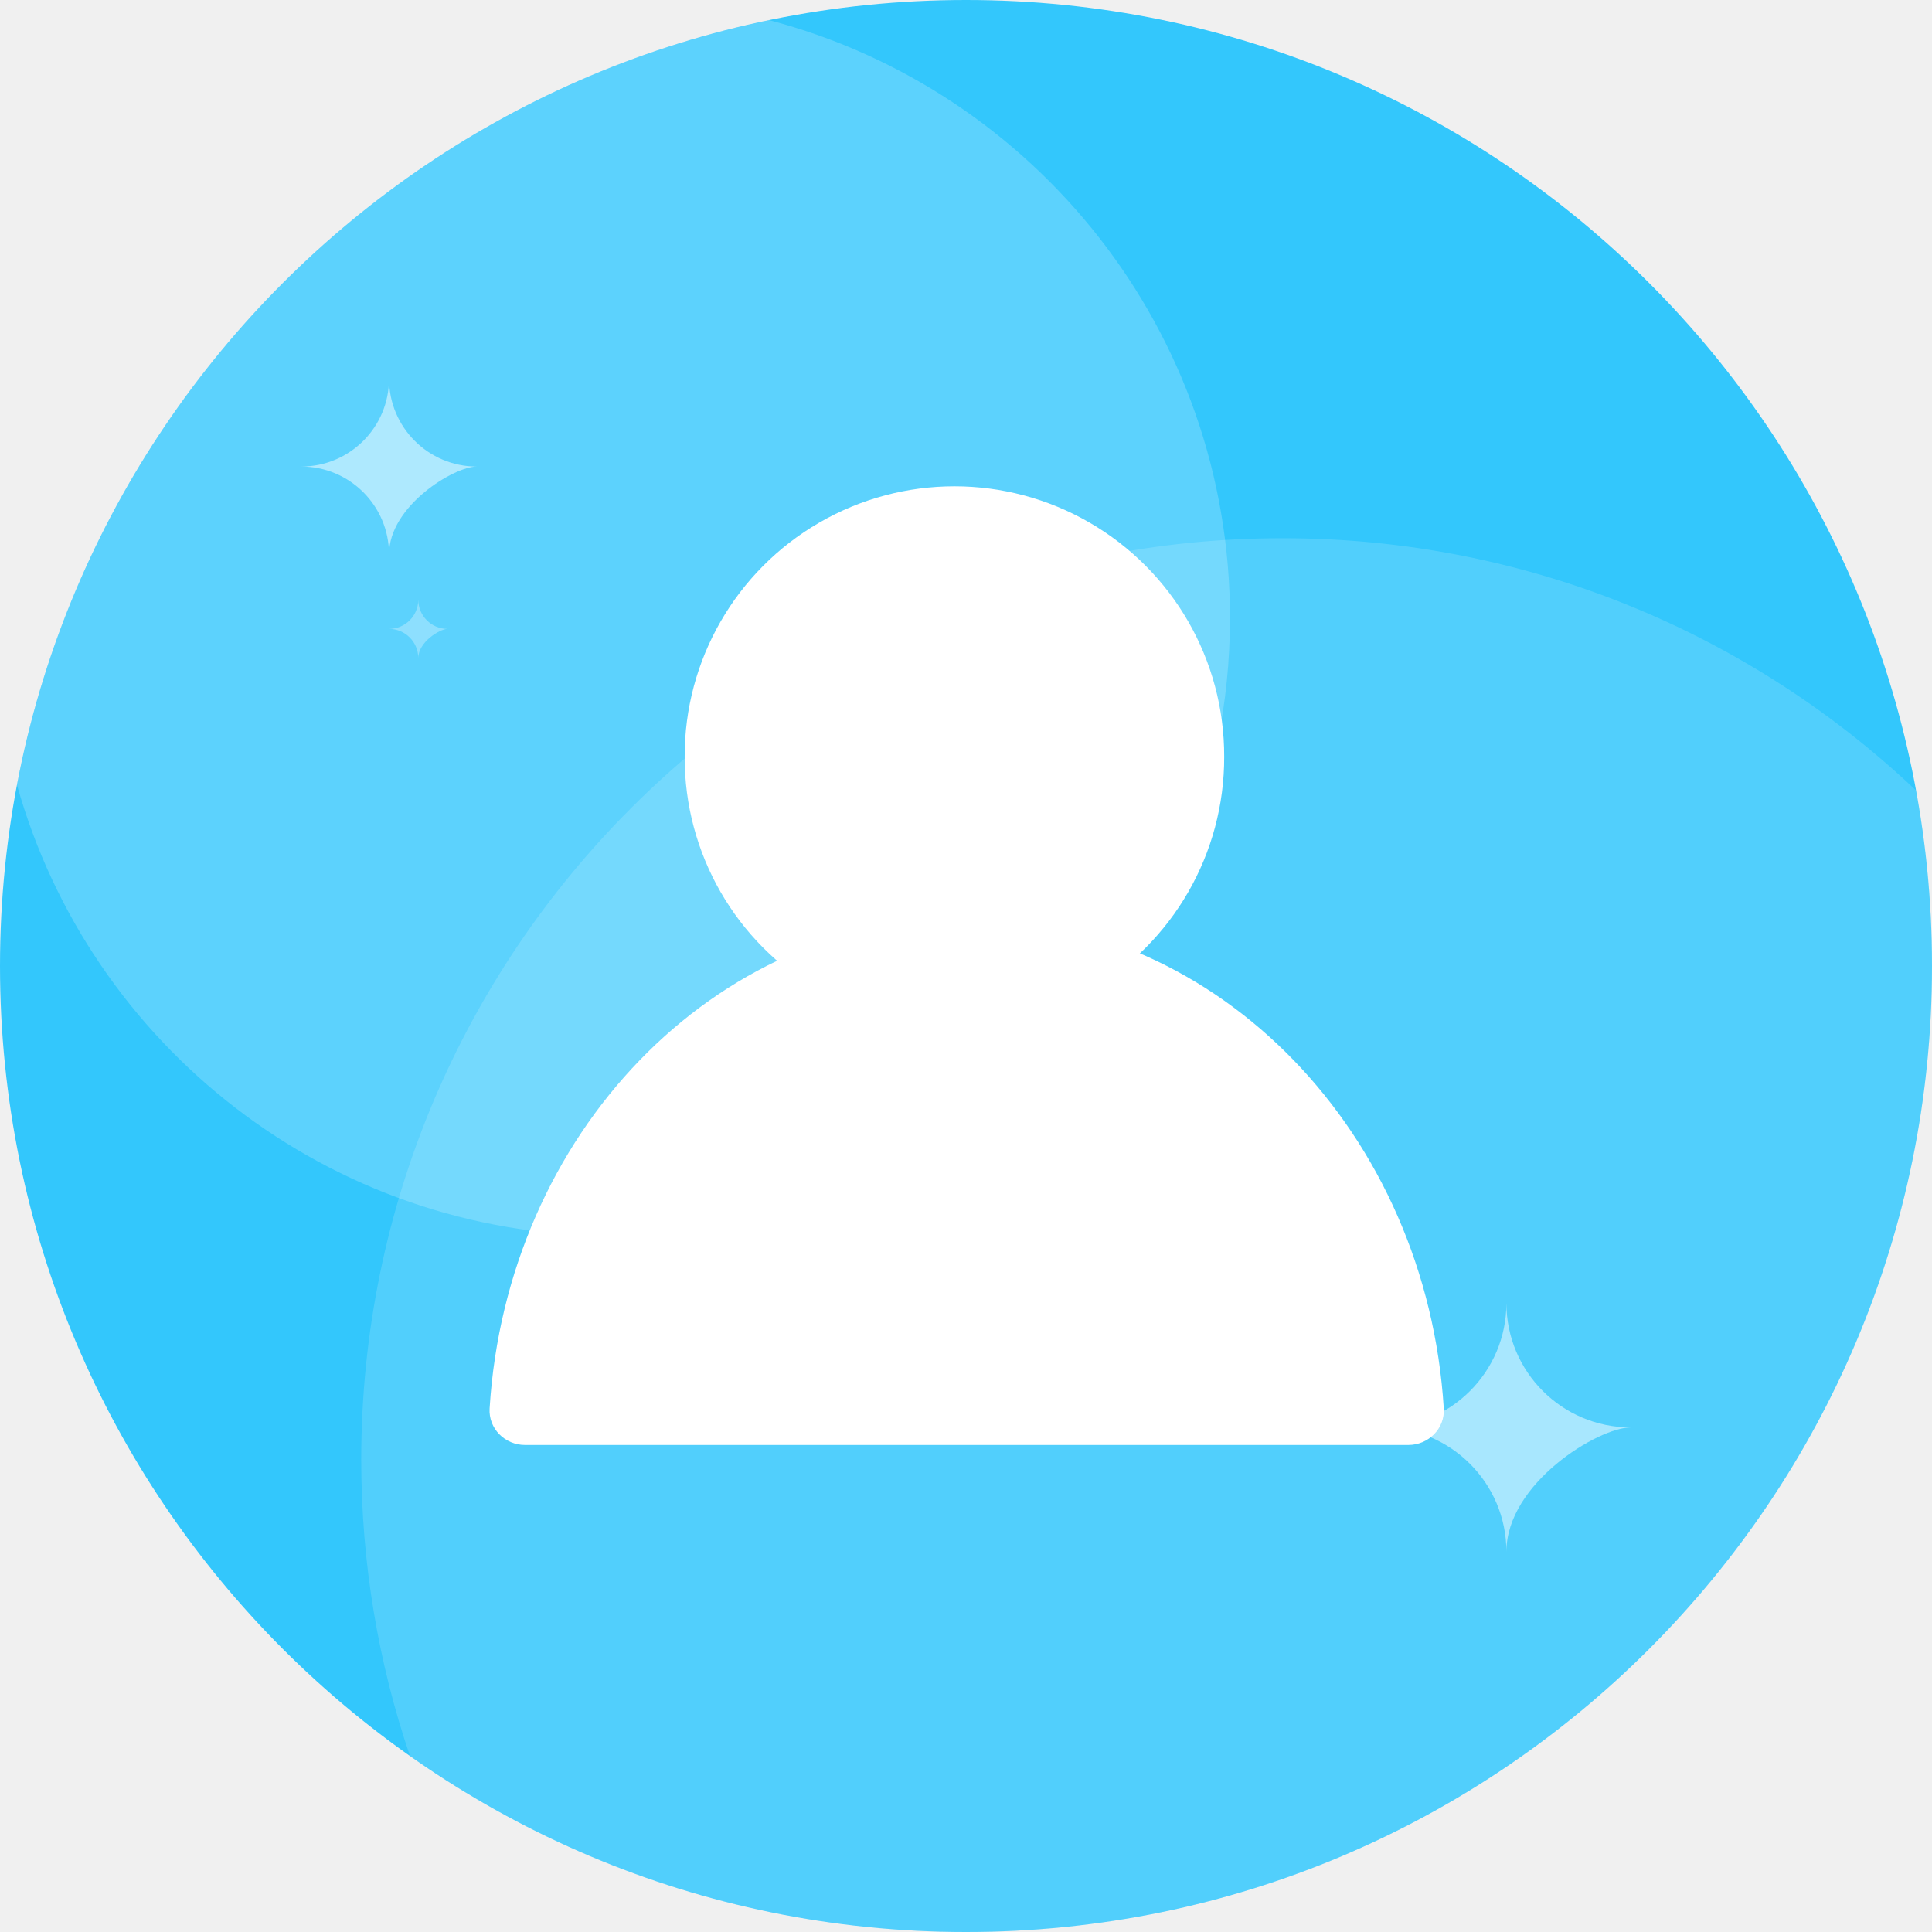
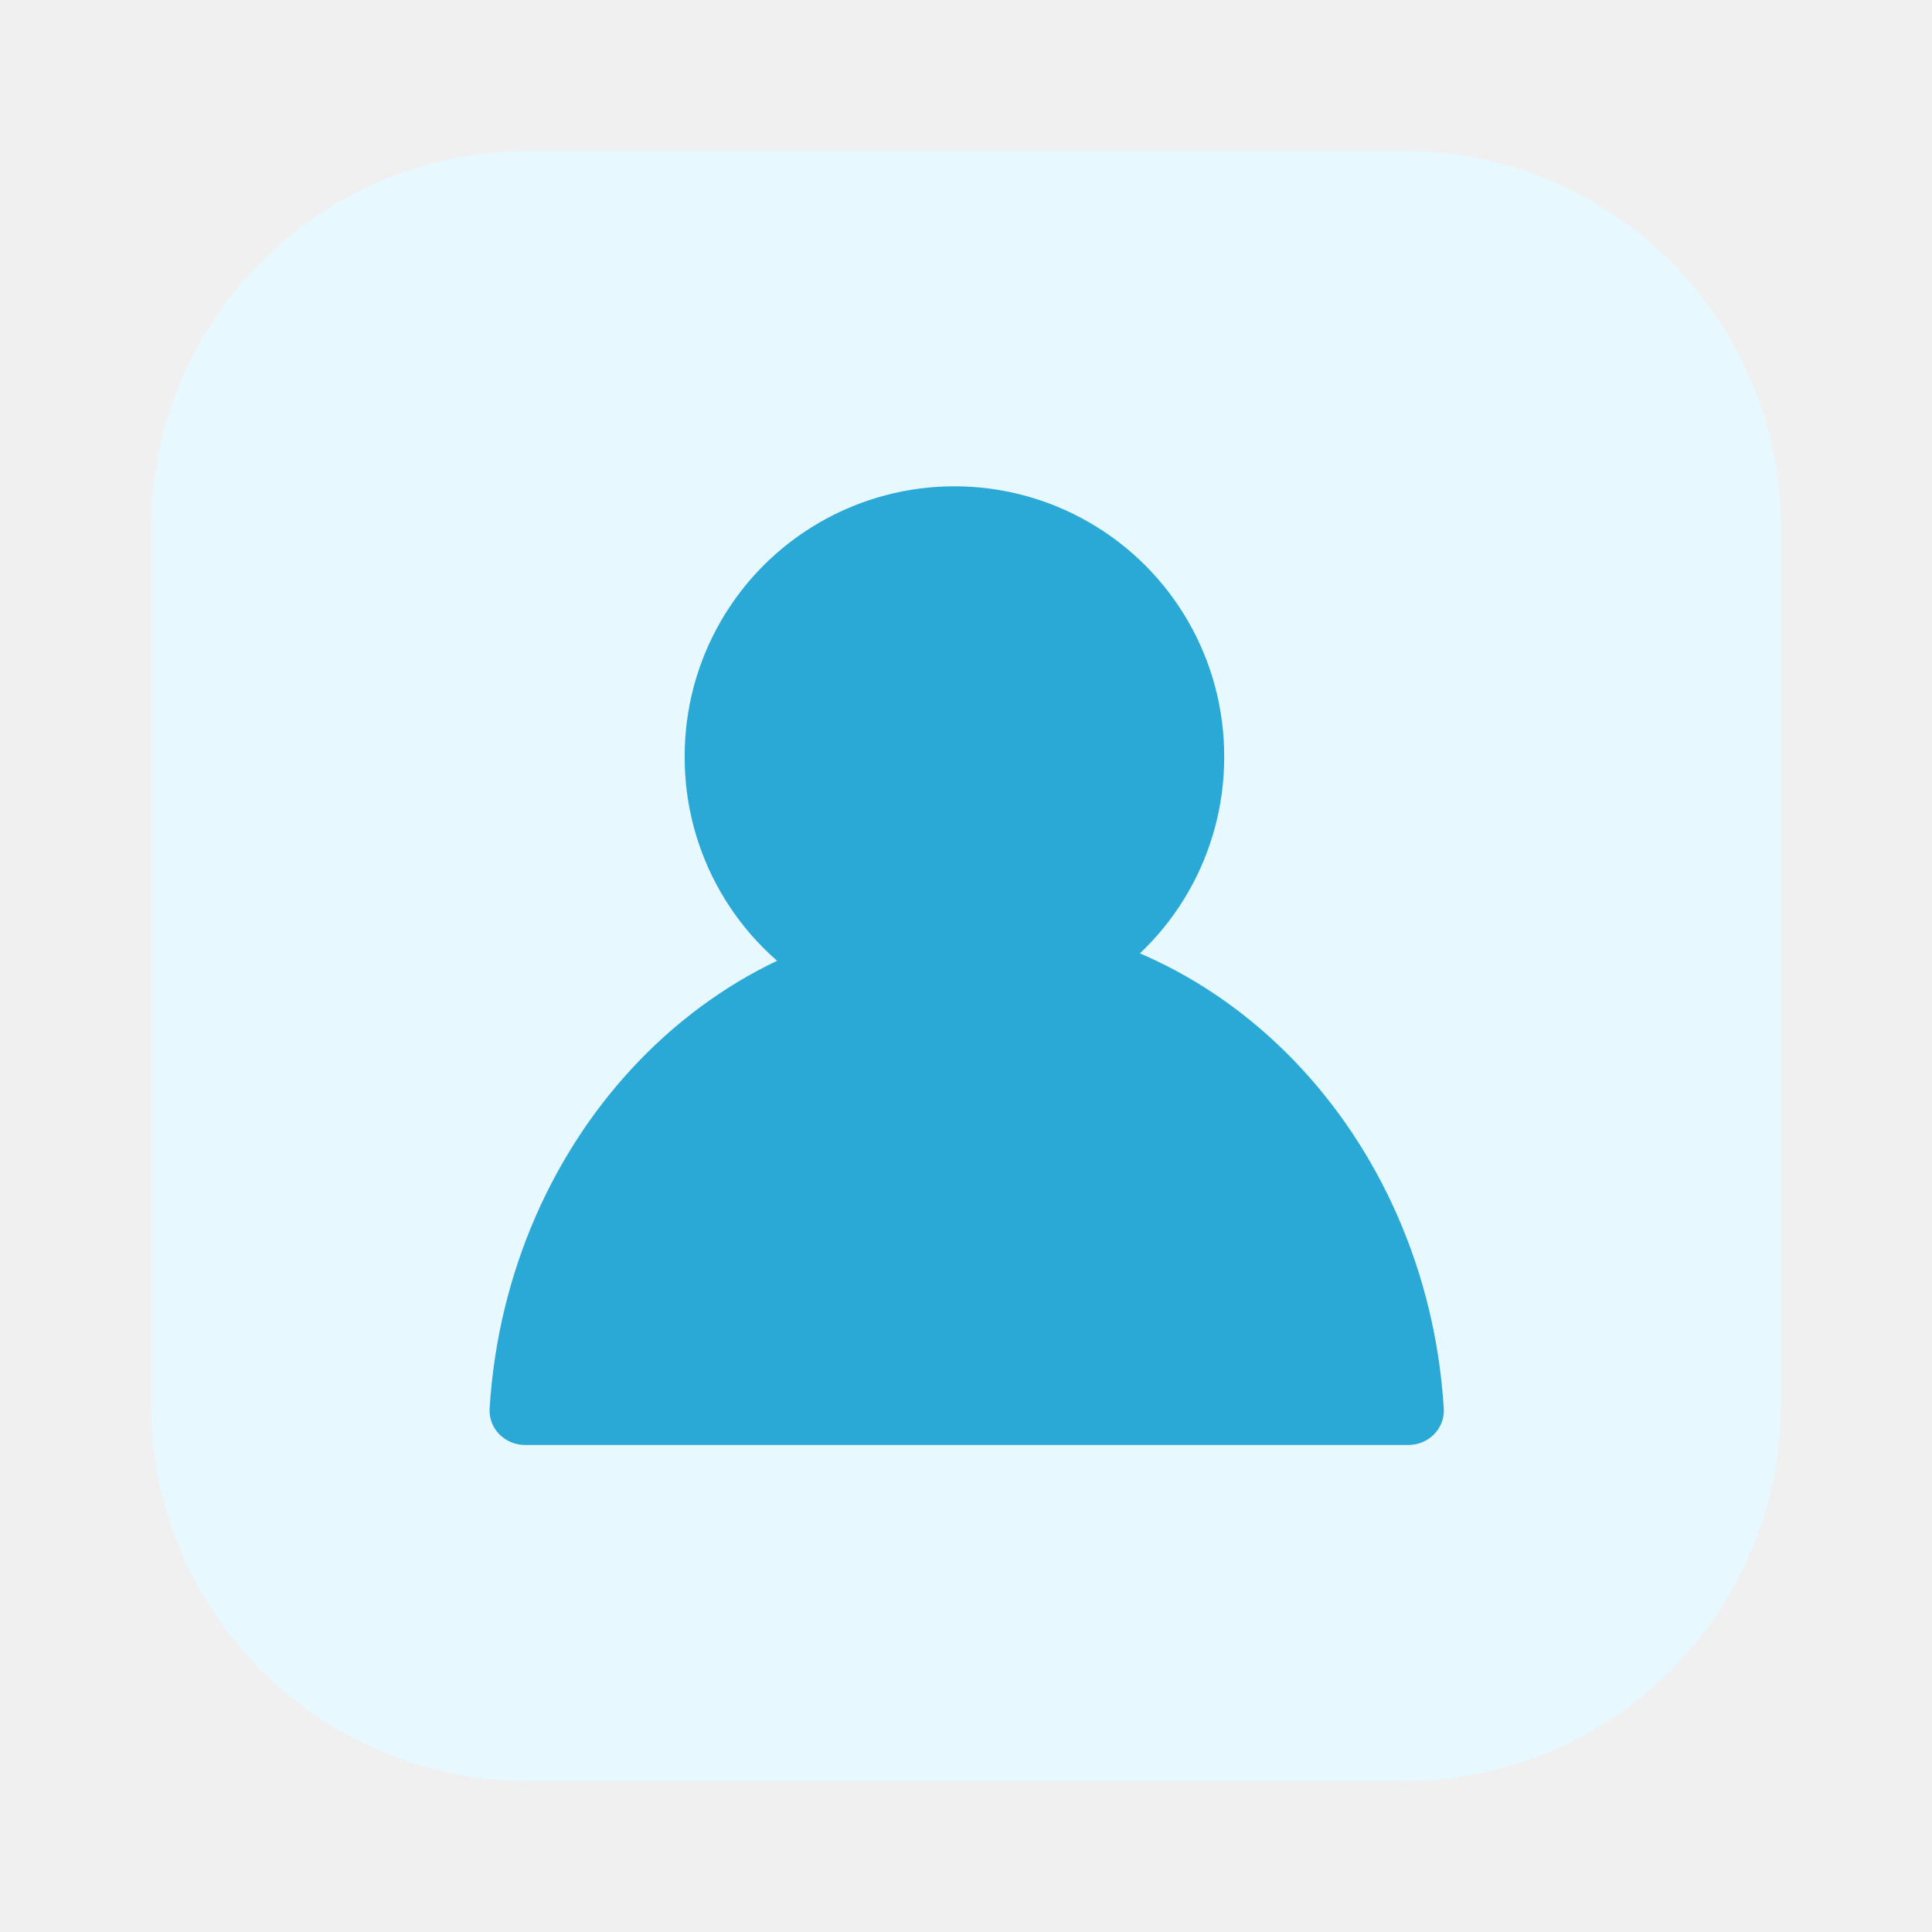
<svg xmlns="http://www.w3.org/2000/svg" t="1773308999614" class="icon" viewBox="0 0 1024 1024" version="1.1" p-id="16422" width="200" height="200">
-   <path d="M512 512m-512 0a512 512 0 1 0 1024 0 512 512 0 1 0-1024 0Z" fill="#33C7FC" p-id="16423" />
-   <path d="M324.409 655.019C505.29 655.019 651.918 508.388 651.918 327.509c0-152.138-103.733-280.047-244.33-316.854C205.814 52.464 47.497 213.018 8.987 415.982 47.588 553.88 174.183 655.019 324.409 655.019z" fill="#FFFFFF" fill-opacity=".2" p-id="16424" />
-   <path d="M512 1024c282.767 0 512-229.233 512-512 0-31.766-2.891-62.854-8.434-93.019C928.057 336.1 809.875 285.263 679.824 285.263c-269.711 0-488.357 218.645-488.357 488.357 0 54.96 9.084 107.803 25.822 157.104C300.627 989.489 402.283 1024 512 1024z" fill="#FFFFFF" fill-opacity=".15" p-id="16425" />
-   <path d="M732.536 756.566c36.39 0 65.889-29.5 65.889-65.889 0 36.39 29.503 65.889 65.889 65.889-17.054 0-65.889 29.503-65.889 65.889 0-36.386-29.5-65.889-65.889-65.889zM159.685 247.279c25.687 0 46.51-20.823 46.51-46.51 0 25.687 20.823 46.51 46.51 46.51-12.036 0-46.51 20.823-46.51 46.51 0-25.687-20.823-46.51-46.51-46.51z" fill="#FFFFFF" fill-opacity=".5" p-id="16426" />
-   <path d="M206.195 333.323c8.563 0 15.503-6.941 15.503-15.503 0 8.563 6.941 15.503 15.503 15.503-4.012 0-15.503 6.941-15.503 15.503 0-8.563-6.941-15.503-15.503-15.503z" fill="#FFFFFF" fill-opacity=".3" p-id="16427" />
-   <path d="M505.868 401.11m-142.979 0a142.979 142.979 0 1 0 285.957 0 142.979 142.979 0 1 0-285.957 0Z" fill="#FFFFFF" p-id="16428" />
-   <path d="M746.452 765.868c10.703 0 19.443-8.704 18.779-19.385-9.03-145.297-118.789-260.073-252.862-260.073S268.537 601.186 259.507 746.483C258.843 757.165 267.583 765.868 278.286 765.868h468.166z" fill="#FFFFFF" p-id="16429" />
-   <path d="M505.461 401.516m-92.847 0a92.847 92.847 0 1 0 185.694 0 92.847 92.847 0 1 0-185.694 0Z" fill="#FFFFFF" p-id="16430" />
+   <rect x="80" y="80" width="864" height="864" rx="200" fill="#E7F8FF" />
+   <path d="M505.868 401.11m-142.979 0a142.979 142.979 0 1 0 285.957 0 142.979 142.979 0 1 0-285.957 0Z" fill="#2BA9D6" p-id="16428" />
+   <path d="M746.452 765.868c10.703 0 19.443-8.704 18.779-19.385-9.03-145.297-118.789-260.073-252.862-260.073S268.537 601.186 259.507 746.483C258.843 757.165 267.583 765.868 278.286 765.868h468.166z" fill="#2BA9D6" p-id="16429" />
+   <path d="M505.461 401.516m-92.847 0a92.847 92.847 0 1 0 185.694 0 92.847 92.847 0 1 0-185.694 0Z" fill="#2BA9D6" p-id="16430" />
</svg>
